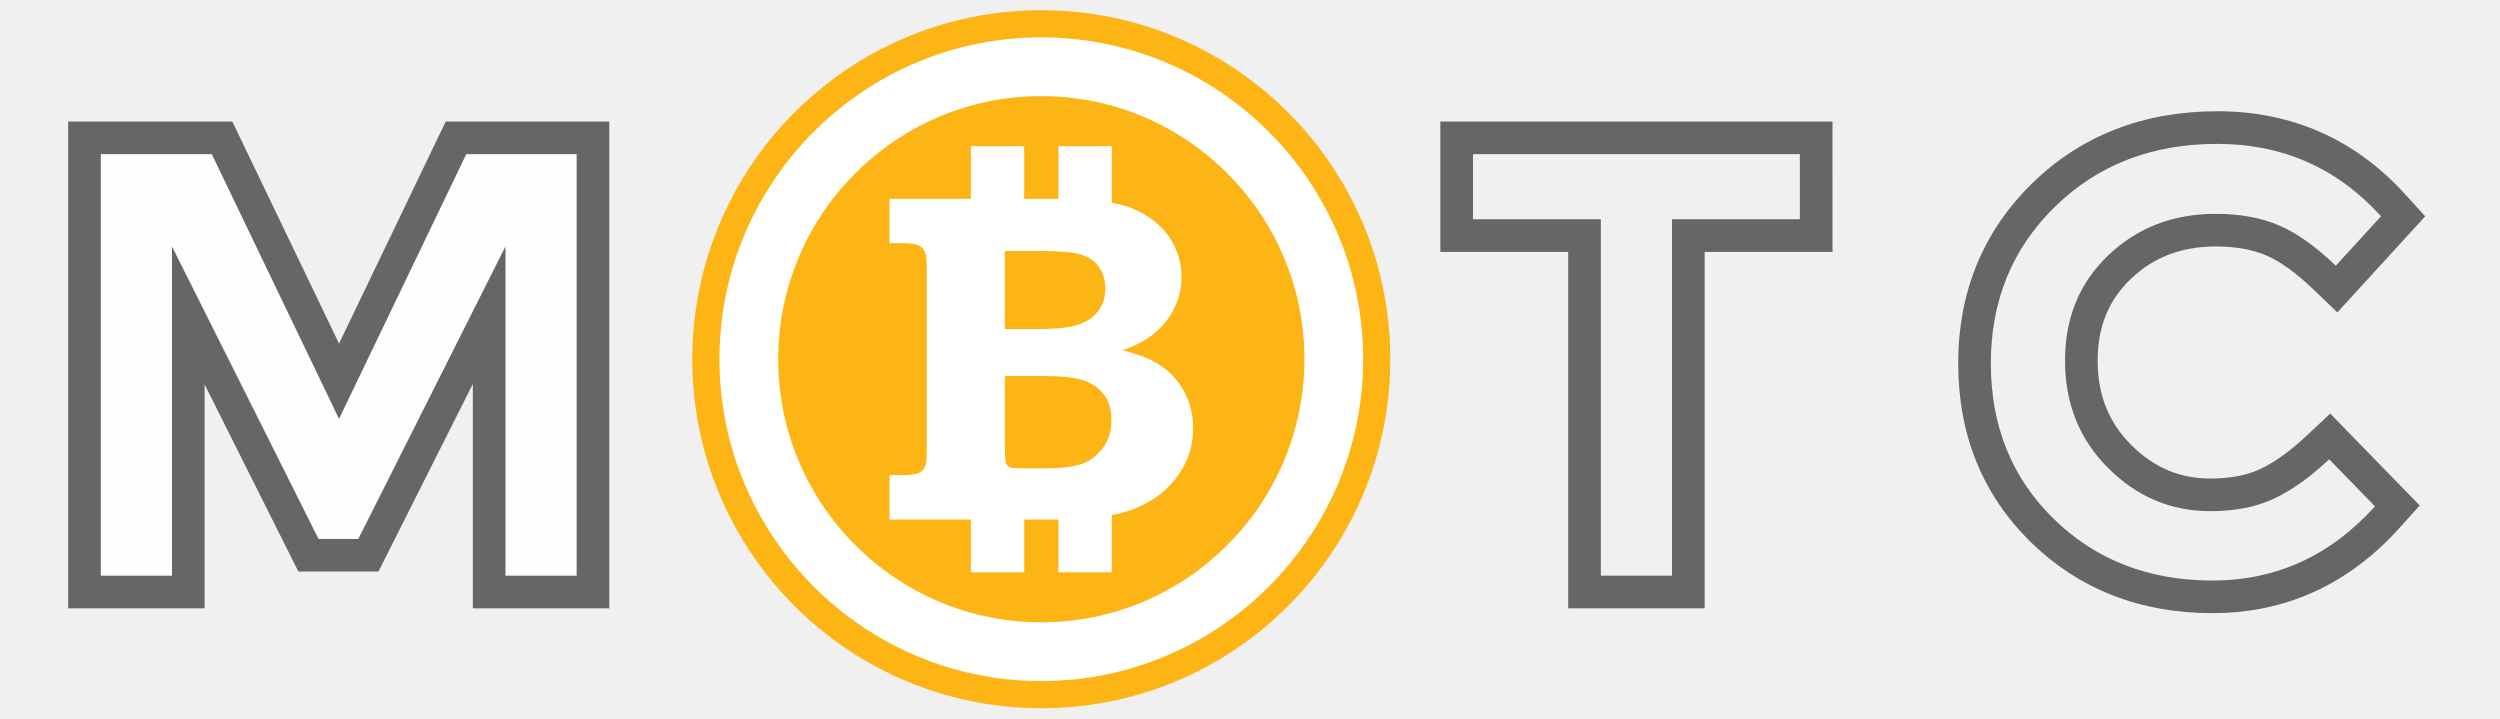
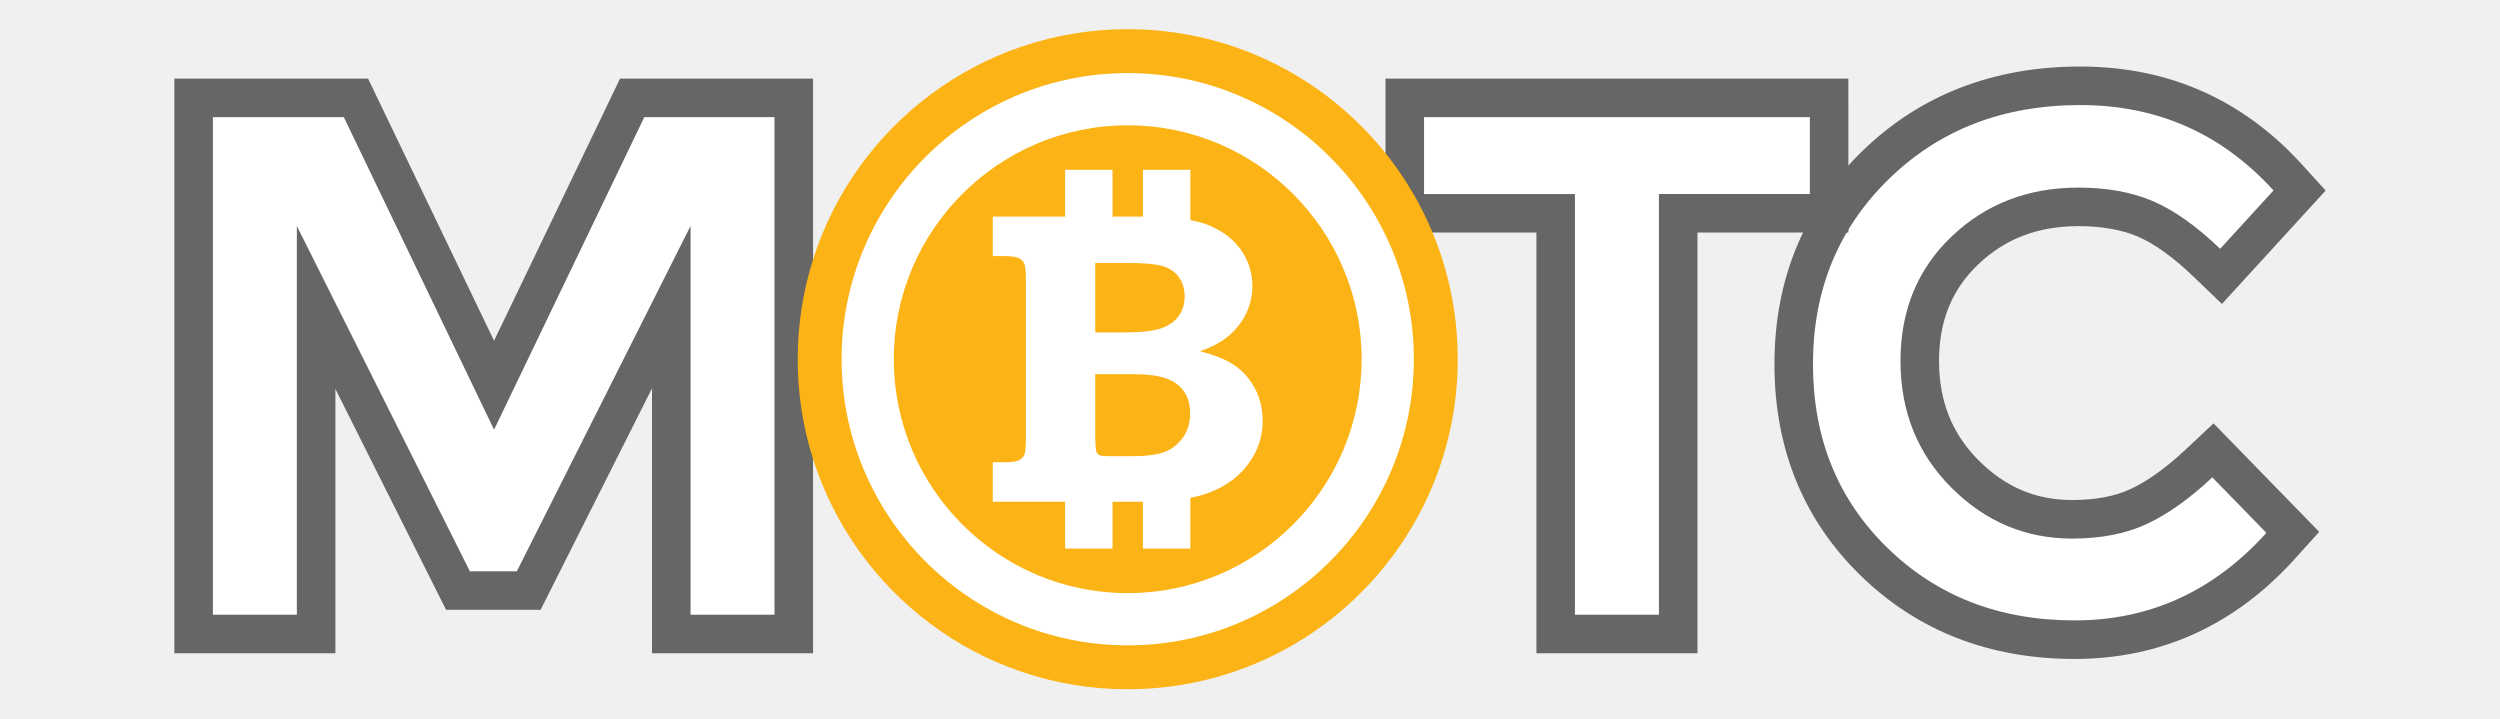
<svg xmlns="http://www.w3.org/2000/svg" version="1.1" id="Layer_1" x="0px" y="0px" width="766px" height="220.129px" viewBox="0 0 766 220.129" enable-background="new 0 0 766 220.129" xml:space="preserve">
  <g>
-     <polygon fill="#FDFFFF" points="149.877,181.393 149.877,96.564 112.873,170.12 94.508,170.12 57.692,96.641 57.692,181.393    25.889,181.393 25.889,42.229 68.034,42.229 103.878,116.806 139.723,42.229 181.681,42.229 181.681,181.393  " />
    <g>
-       <path fill="#666666" d="M176.681,47.229v129.164h-21.804V75.5l-45.086,89.62H97.595L52.692,75.5v100.893H30.889V47.229h34    l38.989,81.119l38.989-81.119H176.681 M186.681,37.229h-10h-33.814h-6.289l-2.725,5.668l-29.976,62.367L73.902,42.897    l-2.725-5.668h-6.289h-34h-10v10v129.164v10h10h21.803h10v-10v-58.61L88.655,169.6l2.766,5.521h6.175h12.196h6.164l2.77-5.506    l26.153-51.985v58.764v10h10h21.804h10v-10V47.229V37.229L186.681,37.229z" />
+       <path fill="#FFFFFF" d="M597.916,149.423c10.398,10.396,22.719,15.594,36.968,15.594c8.87,0,16.504-1.489,22.904-4.473    c6.396-2.979,13.087-7.742,20.063-14.287l16.578,17.013c-16.14,17.884-35.738,26.828-58.781,26.828    c-23.048,0-42.175-7.415-57.368-22.247c-15.192-14.833-22.792-33.59-22.792-56.274c0-22.682,7.744-41.583,23.232-56.706    c15.483-15.125,35.039-22.685,58.67-22.685c23.629,0,43.366,8.725,59.216,26.171l-16.353,17.885    c-7.273-6.98-14.142-11.848-20.616-14.611c-6.471-2.762-14.067-4.146-22.792-4.146c-15.415,0-28.352,4.985-38.824,14.94    c-10.471,9.961-15.705,22.685-15.705,38.167C582.322,126.085,587.52,139.027,597.916,149.423z" />
+       <path fill="#666666" d="M637.391,32.186c23.629,0,43.366,8.725,59.216,26.171l-16.353,17.885    c-7.273-6.98-14.142-11.848-20.616-14.611c-6.471-2.762-14.067-4.146-22.792-4.146c-15.415,0-28.352,4.985-38.824,14.94    c-10.471,9.961-15.705,22.685-15.705,38.167c0.006,15.492,5.203,28.435,15.6,38.83c10.398,10.396,22.719,15.594,36.968,15.594    c8.87,0,16.504-1.489,22.904-4.473c6.396-2.979,13.087-7.742,20.063-14.287l16.578,17.013    c-16.14,17.884-35.738,26.828-58.781,26.828c-23.048,0-42.175-7.415-57.368-22.247c-15.192-14.833-22.792-33.59-22.792-56.274    c0-22.682,7.744-41.583,23.232-56.706C594.204,39.746,613.76,32.186,637.391,32.186 M637.391,20.383    c-26.709,0-49.223,8.759-66.914,26.041c-17.779,17.356-26.791,39.279-26.791,65.152c0,25.876,8.867,47.654,26.354,64.721    c17.398,16.989,39.475,25.606,65.609,25.606c26.419,0,49.144-10.34,67.543-30.725l7.417-8.22l-7.725-7.926l-16.577-17.015    l-8.079-8.293l-8.449,7.923c-6.037,5.661-11.749,9.766-16.967,12.195c-4.806,2.236-10.837,3.367-17.928,3.367    c-11.092,0-20.456-3.97-28.618-12.135c-8.168-8.165-12.141-18.135-12.144-30.486c0-12.217,3.933-21.906,12.035-29.613    c8.271-7.864,18.309-11.687,30.688-11.687c7.079,0,13.189,1.074,18.162,3.194c5.122,2.188,10.862,6.318,17.072,12.274l8.725,8.373    l8.159-8.924l16.355-17.881l7.259-7.941l-7.235-7.963C687.239,30.489,664.375,20.383,637.391,20.383L637.391,20.383z" />
    </g>
-   </g>
-   <g>
-     <path fill="#666666" d="M551.474,47.229l0.003,19.957h-39.174v109.207h-21.806V67.186h-39.174V47.229H551.474 M561.473,37.229   h-9.999h-100.15h-10v10v19.957v10h10h29.174v99.207v10h10h21.806h10v-10V77.186h29.174h10.002l-0.002-10.001l-0.003-19.957   L561.473,37.229L561.473,37.229z" />
-   </g>
-   <g>
-     <path fill="#666666" d="M679.38,44.086c20.019,0,36.739,7.392,50.168,22.174l-13.855,15.151   c-6.162-5.913-11.981-10.039-17.463-12.38c-5.482-2.339-11.919-3.511-19.312-3.511c-13.059,0-24.021,4.221-32.893,12.658   c-8.869,8.438-13.305,19.217-13.305,32.336c0.006,13.123,4.408,24.089,13.217,32.893c8.809,8.811,19.246,13.213,31.32,13.213   c7.514,0,13.979-1.263,19.401-3.789c5.42-2.521,11.088-6.56,17-12.104l14.043,14.414c-13.674,15.15-30.274,22.729-49.799,22.729   c-19.525,0-35.729-6.283-48.6-18.85c-12.873-12.564-19.31-28.457-19.31-47.674s6.56-35.229,19.681-48.043   C642.794,50.491,659.362,44.086,679.38,44.086 M679.38,34.086c-22.627,0-41.701,7.423-56.691,22.062   c-15.059,14.706-22.694,33.276-22.694,55.197c0,21.924,7.511,40.372,22.325,54.83c14.743,14.395,33.444,21.693,55.584,21.693   c22.382,0,41.635-8.757,57.223-26.028l6.283-6.962l-6.544-6.717l-14.043-14.414l-6.848-7.027l-7.156,6.712   c-5.116,4.798-9.953,8.274-14.376,10.331c-4.07,1.896-9.177,2.856-15.185,2.856c-9.398,0-17.33-3.363-24.248-10.283   c-6.92-6.916-10.284-15.363-10.289-25.827c0-10.351,3.336-18.559,10.197-25.087c7.007-6.663,15.513-9.902,26-9.902   c5.997,0,11.175,0.912,15.387,2.709c4.338,1.852,9.205,5.351,14.464,10.397l7.391,7.092l6.913-7.559l13.855-15.151l6.15-6.727   l-6.129-6.746C721.608,42.648,702.239,34.086,679.38,34.086L679.38,34.086z" />
-   </g>
-   <g>
-     <path fill="#FDB515" d="M411.479,56.238C392.938,24.47,358.497,3.121,319.054,3.121c-47.842,0-88.345,31.422-102.008,74.751   c-3.204,10.161-4.936,20.976-4.936,32.193c0,11.217,1.73,22.033,4.936,32.191c13.663,43.328,54.166,74.752,102.008,74.752   c39.442,0,73.885-21.352,92.423-53.115c9.229-15.812,14.521-34.201,14.521-53.828C425.999,90.438,420.707,72.051,411.479,56.238z" />
    <g>
-       <path fill="#FFFFFF" d="M319.046,11.449c-54.371,0-98.605,44.234-98.605,98.604c0,54.383,44.234,98.627,98.605,98.627    c54.383,0,98.625-44.244,98.625-98.627C417.671,55.684,373.429,11.449,319.046,11.449z M319.046,190.682    c-44.446,0-80.605-36.168-80.605-80.626c0-44.445,36.16-80.604,80.605-80.604c44.457,0,80.625,36.159,80.625,80.604    C399.671,154.514,363.503,190.682,319.046,190.682z" />
-       <path fill="#FFFFFF" d="M354.312,111.219c-2.393-1.443-5.854-2.727-10.383-3.91c4.246-1.439,7.613-3.271,10.158-5.513    c2.564-2.242,4.531-4.808,5.883-7.724c1.369-2.916,2.043-5.992,2.043-9.229c0-4.454-1.271-8.557-3.838-12.338    c-2.576-3.715-6.289-6.536-11.066-8.559c-1.855-0.799-4.059-1.375-6.465-1.806V44.787h-16.338v16.135h-10.49V44.787h-16.336    v16.135h-24.938v13.586h3.839c2.516,0,4.245,0.273,5.125,0.708c0.913,0.432,1.541,1.104,1.902,1.922    c0.363,0.768,0.551,2.644,0.551,5.576v54.8c0,2.865-0.188,4.678-0.551,5.527c-0.361,0.832-0.99,1.439-1.902,1.873    c-0.912,0.432-2.608,0.676-5.125,0.676h-3.839v13.586h24.938v16.168h16.336v-16.168h9.281c0.395,0,0.801,0,1.207,0v16.168h16.34    v-17.516c2.754-0.541,5.145-1.221,7.201-2.051c5.678-2.324,10-5.688,13.07-10.062c3.127-4.371,4.65-9.148,4.65-14.373    c0-4.355-0.988-8.332-3.02-11.855C360.522,115.926,357.769,113.172,354.312,111.219z M307.86,76.895h10.568    c6.164,0,10.473,0.354,12.844,1.121c2.439,0.8,4.268,2.083,5.521,3.909c1.26,1.796,1.887,4.039,1.887,6.571    c0,2.501-0.676,4.711-2.012,6.601c-1.32,1.891-3.303,3.3-5.941,4.261c-2.674,0.964-6.73,1.411-12.299,1.478h-10.566v-23.94    L307.86,76.895L307.86,76.895z M337.735,137.529c-1.9,2.402-4.184,4.035-6.889,4.804c-2.672,0.803-6.062,1.155-10.156,1.155    h-7.061c-2.344,0-3.758-0.096-4.291-0.354c-0.537-0.288-0.928-0.704-1.148-1.375c-0.174-0.481-0.268-2.245-0.33-5.288v-21.246    h12.469c5.473,0,9.545,0.51,12.217,1.534c2.674,1.029,4.67,2.564,6.01,4.584c1.354,2.021,1.998,4.453,1.998,7.402    C340.554,132.143,339.626,135.092,337.735,137.529z" />
+       <polygon fill="#FFFFFF" points="237.314,188.355 211.578,188.355 211.578,69.265 158.359,175.052 143.961,175.052 90.958,69.265     90.958,188.355 65.228,188.355 65.228,35.897 105.356,35.897 151.379,131.644 197.402,35.897 237.314,35.897 237.314,188.355       " />
+       <path fill="#666666" d="M237.314,35.897v152.458h-25.737V69.265l-53.219,105.787h-14.397L90.958,69.265v119.09H65.228V35.897    h40.128l46.023,95.746l46.023-95.746H237.314 M249.117,24.092h-11.803h-39.913h-7.426l-3.214,6.69l-35.383,73.616l-35.382-73.616    l-3.217-6.69h-7.423H65.228H53.422v11.806v152.458v11.803h11.806h25.731h11.806v-11.803v-69.18l30.645,61.162l3.266,6.514h7.287    h14.397h7.275l3.269-6.496l30.869-61.361v69.361v11.803h11.806h25.737h11.803v-11.803V35.897V24.092L249.117,24.092z" />
+     </g>
+     <g>
+       <polygon fill="#FFFFFF" points="554.539,59.452 508.3,59.452 508.3,188.355 482.561,188.355 482.561,59.452 436.324,59.452     436.324,35.897 554.536,35.897 554.539,59.452   " />
+       <path fill="#666666" d="M554.536,35.897l0.003,23.554H508.3v128.904h-25.739V59.452h-46.236V35.897H554.536 M566.339,24.092    h-11.803H436.324h-11.806v11.806v23.554v11.803h11.806h34.434v117.101v11.803h11.803H508.3h11.803v-11.803V71.254h34.437h11.809    l-0.006-11.803V35.895L566.339,24.092L566.339,24.092z" />
+     </g>
+     <g>
+       <path fill="#FCB315" d="M432.925,59.17c-17.529-30.04-50.095-50.226-87.394-50.226c-45.238,0-83.531,29.713-96.454,70.68    c-3.027,9.609-4.667,19.837-4.667,30.44c0,10.609,1.637,20.832,4.667,30.44c12.922,40.964,51.215,70.68,96.454,70.68    c37.298,0,69.867-20.192,87.394-50.224c8.728-14.954,13.732-32.336,13.732-50.896C446.657,91.506,441.652,74.119,432.925,59.17z" />
+       <g>
+         <path fill="#FFFFFF" d="M345.526,22.393c-48.339,0-87.664,39.324-87.664,87.661c0,48.347,39.324,87.68,87.664,87.68     c48.347,0,87.677-39.333,87.677-87.68C433.203,61.717,393.873,22.393,345.526,22.393z M345.526,181.736     c-39.515,0-71.664-32.151-71.664-71.683c0-39.509,32.148-71.658,71.664-71.658c39.523,0,71.677,32.148,71.677,71.658     C417.203,149.585,385.049,181.736,345.526,181.736z" />
+         <path fill="#FFFFFF" d="M376.878,111.091c-2.126-1.282-5.207-2.425-9.231-3.476c3.771-1.279,6.77-2.91,9.032-4.902     c2.279-1.992,4.03-4.271,5.235-6.866c1.21-2.592,1.813-5.326,1.813-8.205c0-3.961-1.131-7.608-3.41-10.967     c-2.293-3.305-5.596-5.812-9.845-7.61c-1.648-0.708-3.606-1.225-5.744-1.606V52.031h-14.525v14.344h-9.327V52.031h-14.523v14.344     h-22.17v12.078h3.41c2.24,0,3.777,0.242,4.559,0.628c0.81,0.387,1.367,0.983,1.691,1.711c0.321,0.682,0.489,2.351,0.489,4.957     v48.717c0,2.549-0.167,4.16-0.489,4.916c-0.324,0.739-0.881,1.279-1.691,1.663s-2.319,0.6-4.559,0.6h-3.41v12.081h22.17v14.375     h14.523v-14.375h8.253c0.347,0,0.71,0,1.071,0v14.375h14.528v-15.571c2.447-0.483,4.573-1.089,6.4-1.827     c5.05-2.063,8.893-5.057,11.621-8.944c2.782-3.888,4.129-8.128,4.129-12.777c0-3.873-0.875-7.409-2.677-10.541     C382.397,115.273,379.948,112.821,376.878,111.091z M335.579,80.576h9.396c5.482,0,9.31,0.312,11.419,0.995     c2.171,0.71,3.797,1.853,4.908,3.479c1.123,1.594,1.677,3.586,1.677,5.84c0,2.223-0.6,4.186-1.782,5.869     c-1.176,1.683-2.941,2.933-5.286,3.789c-2.376,0.858-5.985,1.253-10.936,1.31h-9.393V80.576H335.579L335.579,80.576z      M362.14,134.482c-1.688,2.132-3.717,3.59-6.125,4.269c-2.373,0.717-5.389,1.029-9.029,1.029h-6.275     c-2.086,0-3.342-0.085-3.814-0.315c-0.48-0.256-0.824-0.628-1.023-1.225c-0.154-0.427-0.239-1.995-0.296-4.698v-18.891h11.089     c4.863,0,8.486,0.455,10.856,1.364c2.382,0.915,4.155,2.282,5.346,4.075c1.202,1.796,1.779,3.959,1.779,6.579     C364.649,129.694,363.822,132.314,362.14,134.482z" />
+       </g>
    </g>
  </g>
</svg>
